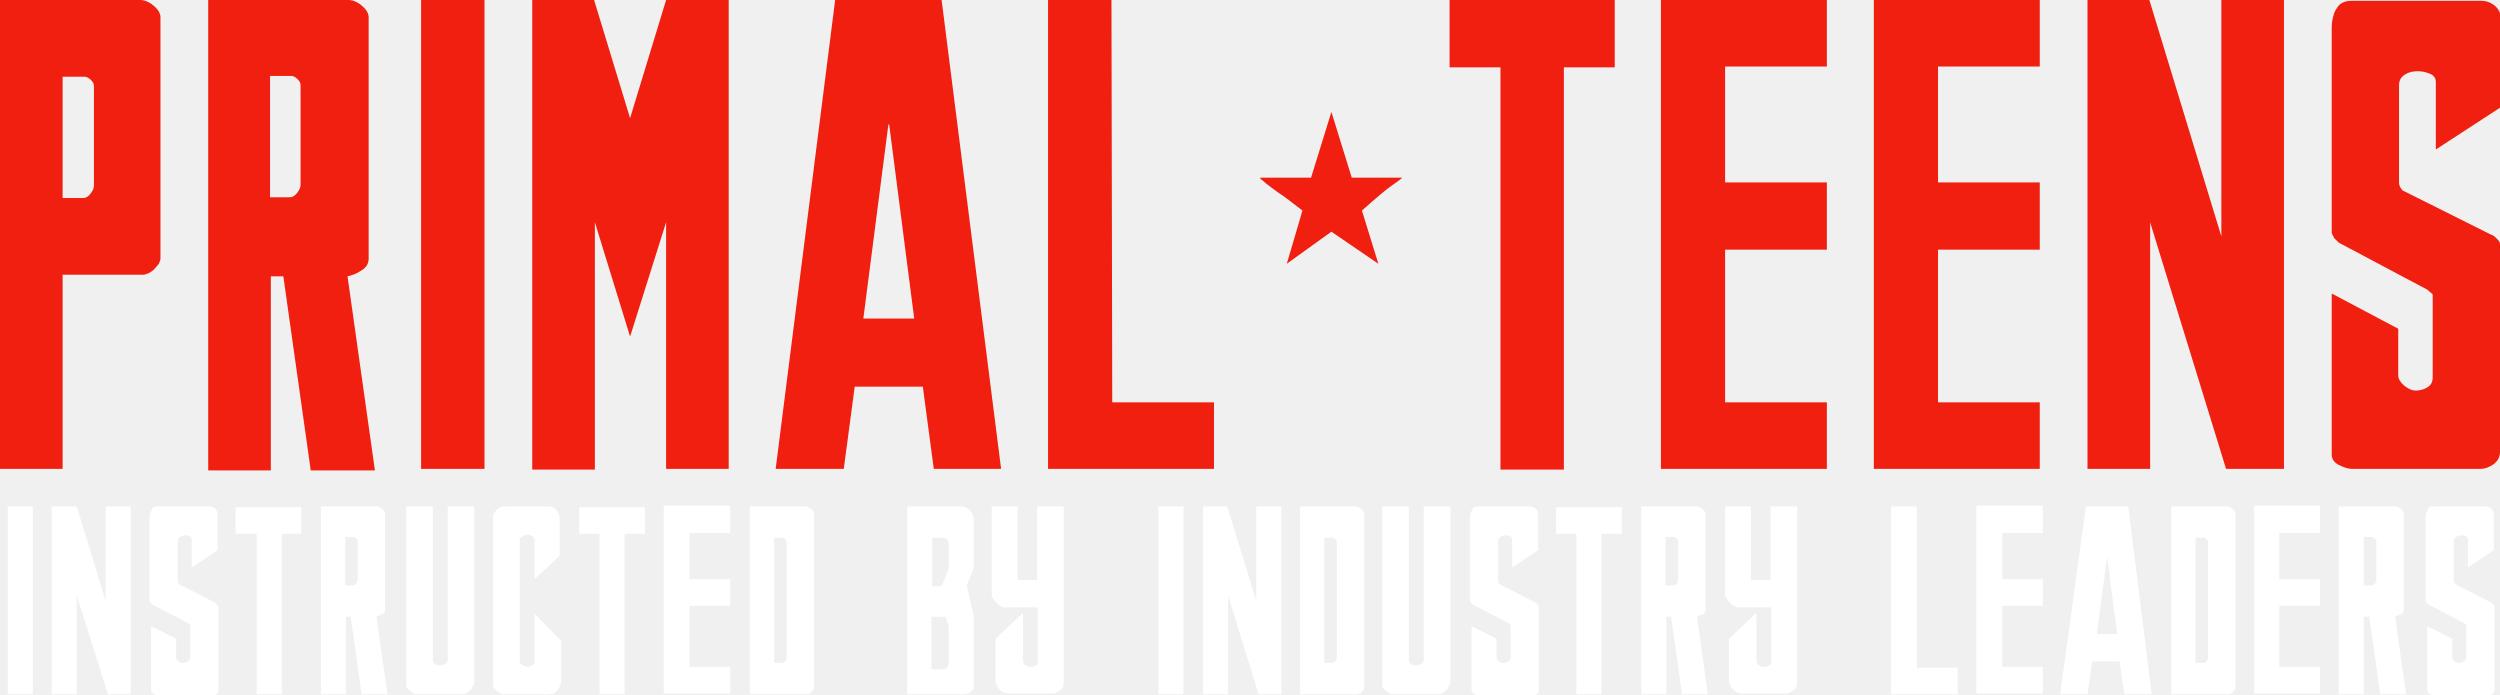
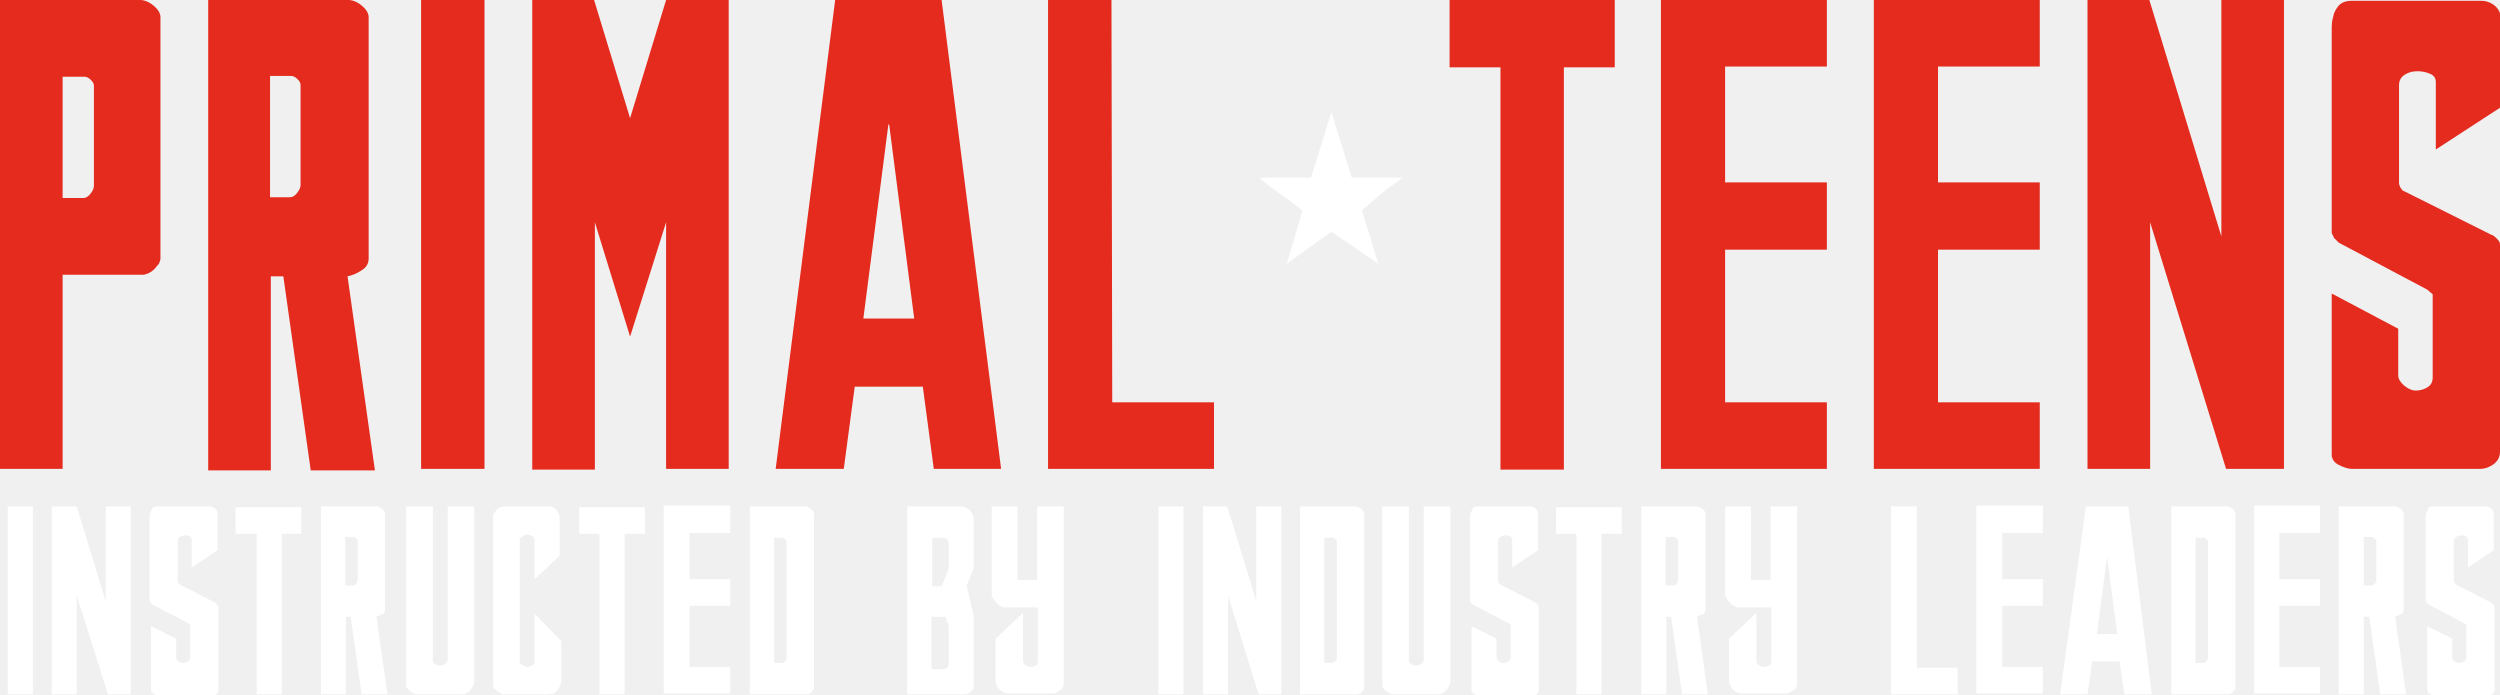
<svg xmlns="http://www.w3.org/2000/svg" id="Layer_1" viewBox="0 0 319.4 88.7">
  <style>
-     .st0{fill:#F11F10;} .st1{fill:#FFFFFF;}
+     .st0{fill:#FFFFFF;} .st1{fill:#E52A1E;}
  </style>
-   <path class="st0" d="M166.4 26.9c-1.3-1-2.3-1.8-3.1-2.3-.7-.5-1.2-.9-1.6-1.2-.3-.3-.5-.4-.6-.5-.1-.1-.1-.1-.1-.2h6.5l2.6-8.4 2.6 8.4h6.3c.3-.1 0 .2-.9.8-.9.6-2.3 1.8-4.1 3.4l2.1 6.8-6-4.1-5.7 4.1 2-6.8zM17.9 0c.5 0 1.1.2 1.7.7.6.5.9 1 .9 1.5V33c0 .2-.1.5-.2.7-.2.2-.4.5-.6.7-.2.2-.5.4-.7.5-.3.1-.5.2-.7.2H8v24.8H0V0h17.9zM8 25.3h2.6c.4 0 .7-.2 1-.6.3-.4.4-.7.4-1V11c0-.3-.1-.5-.4-.8-.3-.3-.6-.4-.8-.4H8v15.5zM44.5 0c.5 0 1.1.2 1.7.7.6.5.9 1 .9 1.5V33c0 .7-.3 1.2-1 1.6-.6.4-1.2.6-1.7.7l3.5 24.8h-8.2l-3.5-24.8h-1.6v24.8h-8V0h17.9zm-10 25.2H37c.4 0 .7-.2 1-.6.3-.4.4-.7.4-1V10.9c0-.3-.1-.5-.4-.8-.3-.3-.6-.4-.8-.4h-2.7v15.5zM61.9 0v59.9h-8.1V0h8.1zM75.9 0l4.6 15.1L85.1 0h8v59.9h-8V28.4L80.5 43 76 28.4V60h-8V0h7.9zM106.7 0h13.6l7.6 59.9h-8.6l-1.4-10.5h-8.7l-1.4 10.5h-8.7L106.7 0zm10.1 40.7l-3.2-24.8h-.1l-3.2 24.8h6.5zM142 0l.1 51.4h13v8.5h-21.2V0h8.1zM185.2 8.6V0h21.1v8.6h-6.5V60h-8.1V8.6h-6.5zM233.4 0v8.5h-13v14.8h13v8.6h-13v19.5h13v8.5h-21.2V0h21.2zM260.6 0v8.5h-13v14.8h13v8.6h-13v19.5h13v8.5h-21.2V0h21.2zM274.6 0l9.2 30.2V0h8v59.9h-7.4l-9.7-31.5v31.5h-8V0h7.9zM306.4 42v6c0 .4.3.9.8 1.3s1 .6 1.4.6c.5 0 1-.1 1.5-.4.5-.3.7-.7.7-1.3V37.6l-.7-.6-11.3-6-.6-.6c-.1-.3-.3-.5-.3-.7v-3-4.3-4.9-4.9-4.2-2.8-1.7c0-.6 0-1.2.2-1.8.1-.6.4-1 .7-1.4.4-.4.9-.6 1.7-.6H317c.6 0 1.2.2 1.7.6s.8 1 .8 1.6v11.4l-8.3 5.4v-8.6c0-.6-.3-.9-.8-1.1-.5-.2-1-.3-1.5-.3-.6 0-1.1.1-1.6.4-.5.3-.8.7-.8 1.4v12.5c0 .2.1.4.2.6.2.3.3.4.4.4l11.2 5.6c.1 0 .3.1.6.4.3.3.5.5.5.8v26.5c0 .7-.3 1.2-.8 1.6-.6.4-1.1.6-1.7.6h-16.5c-.4 0-1-.2-1.6-.5-.6-.3-.9-.8-.9-1.3V37.5l8.5 4.5z" />
-   <path class="st1" d="M4.2 64.7v24H1v-24h3.2zM9.8 64.7l3.7 12.1V64.7h3.2v24h-2.9l-4-12.6v12.6H6.6v-24h3.2zM22.5 81.6V84c0 .2.1.3.3.5.2.2.4.2.6.2.2 0 .4-.1.6-.2.2-.1.3-.3.3-.5v-4.2l-.3-.2-4.6-2.4c-.1-.1-.2-.1-.2-.3-.1-.1-.1-.2-.1-.3v-1.2-1.7-2-2V68v-1.1-.7c0-.3 0-.5.1-.7l.3-.6c.1-.2.4-.2.7-.2h6.6c.2 0 .5.1.7.3.2.2.3.4.3.7v4.6l-3.3 2.2V69c0-.2-.1-.4-.3-.5-.2-.1-.4-.1-.6-.1-.2 0-.4.1-.6.2-.2.1-.3.3-.3.6v5c0 .1 0 .1.1.3.1.1.1.2.2.2l4.5 2.3.2.2c.1.1.2.2.2.3v10.6c0 .3-.1.5-.3.6-.2.2-.5.2-.7.2h-6.6c-.2 0-.4-.1-.6-.2-.2-.1-.4-.3-.4-.5V80l3.2 1.6zM30.1 68.2v-3.4h8.4v3.4H36v20.5h-3.2V68.2h-2.7zM48.1 64.7c.2 0 .4.1.7.3.2.2.4.4.4.6v12.3c0 .3-.1.5-.4.6-.3.1-.5.2-.7.3l1.4 9.9h-3.3l-1.4-9.9h-.6v9.9H41v-24h7.1zm-4 10.1h1c.1 0 .3-.1.4-.2.1-.2.2-.3.2-.4v-5.1c0-.1-.1-.2-.2-.3-.1-.1-.2-.2-.3-.2h-1.1v6.2zM55.3 64.7v19.7c0 .1 0 .2.1.3.1.1.2.1.3.2.1.1.2.1.3.1h.3c.2 0 .4-.1.6-.2.2-.1.3-.3.3-.6V64.7h3.4V87c0 .4-.2.8-.5 1.2-.3.3-.7.5-1.1.5h-5.6c-.1 0-.3 0-.5-.1s-.3-.2-.5-.3l-.4-.4c-.1-.2-.1-.3-.1-.5V64.7h3.4zM68.3 74v-5c0-.2-.1-.3-.3-.5-.2-.1-.4-.2-.6-.2-.2 0-.4.1-.6.2-.2.1-.4.3-.4.5v15.5c0 .2.1.4.4.5.2.1.4.2.6.2.2 0 .4-.1.6-.2s.3-.3.3-.6v-6l3.4 3.5V87c0 .4-.2.8-.5 1.2s-.7.5-1.2.5h-5.5c-.1 0-.3 0-.5-.1s-.3-.2-.5-.3l-.4-.4c-.1-.2-.1-.4-.1-.5V66.1c0-.1 0-.3.1-.5s.2-.3.4-.5c.1-.1.3-.3.5-.3.2-.1.3-.1.5-.1H70c.2 0 .4 0 .6.1.2.1.4.2.5.4.1.2.3.3.3.5.1.2.1.4.1.6V71l-3.2 3zM74 68.2v-3.4h8.4v3.4h-2.6v20.5h-3.2V68.2H74zM93.3 64.7v3.4h-5.2V74h5.2v3.4h-5.2v7.8h5.2v3.4h-8.5v-24h8.5zM102.9 64.7c.2 0 .4.1.7.3.2.2.4.4.4.6v22.2c0 .1 0 .2-.1.3-.1.1-.1.2-.2.3-.1.1-.2.2-.3.2-.1.1-.2.1-.3.1h-7.3v-24h7.1zm-4 20h1c.1 0 .3-.1.4-.2.1-.2.2-.3.2-.4V69.2c0-.1-.1-.2-.2-.3-.1-.1-.2-.2-.3-.2h-1.1v16zM115.9 88.7v-24h6.9c.4 0 .8.2 1.1.5.3.3.5.7.5 1.1v6.3l-.9 2.2.9 3.9v9.1c0 .2-.1.4-.4.6-.2.2-.5.3-.7.3h-7.4zm5.3-16v-3.3c0-.2-.1-.3-.2-.5-.2-.1-.3-.2-.5-.2h-1.4v6.2h1.2l.9-2.2zm-2.1 12.8h1.5c.1 0 .3-.1.4-.2.1-.2.2-.3.2-.4V80l-.4-1.2H119v6.7zM130.7 78.3v6.1c0 .2.1.4.3.6.2.1.4.2.6.2h.3c.1 0 .2-.1.3-.1.1-.1.2-.1.3-.2.1-.1.1-.2.1-.3v-7h-4.3c-.1 0-.3-.1-.5-.2s-.3-.2-.5-.4c-.1-.2-.3-.3-.4-.5-.1-.2-.2-.3-.2-.5V64.7h3.3V74l.1.1h2.4v-9.4h3.4v22.6c0 .1 0 .3-.1.5s-.2.3-.4.4c-.1.1-.3.2-.5.3-.2.1-.3.1-.5.1h-5.6c-.4 0-.8-.2-1.1-.5-.3-.3-.5-.7-.5-1.2v-5.3l3.5-3.3zM151.2 64.7v24H148v-24h3.2zM156.8 64.7l3.7 12.1V64.7h3.2v24h-2.9l-3.9-12.6v12.6h-3.2v-24h3.1zM173.2 64.7c.2 0 .4.1.7.3.2.2.4.4.4.6v22.2c0 .1 0 .2-.1.3-.1.1-.1.2-.2.3-.1.1-.2.2-.3.2-.1.1-.2.1-.3.1h-7.3v-24h7.1zm-4 20h1c.1 0 .3-.1.4-.2.1-.2.2-.3.2-.4V69.2c0-.1-.1-.2-.2-.3-.1-.1-.2-.2-.3-.2h-1.1v16zM180 64.7v19.7c0 .1 0 .2.1.3.1.1.2.1.3.2.1.1.2.1.3.1h.3c.2 0 .4-.1.6-.2s.3-.3.3-.6V64.7h3.4V87c0 .4-.2.8-.5 1.2-.3.3-.7.5-1.1.5h-5.6c-.1 0-.3 0-.5-.1s-.3-.2-.5-.3l-.4-.4c-.1-.2-.1-.3-.1-.5V64.7h3.4zM191.2 81.6V84c0 .2.1.3.3.5.2.2.4.2.6.2.2 0 .4-.1.6-.2.2-.1.3-.3.3-.5v-4.2l-.3-.2-4.6-2.4c-.1-.1-.2-.1-.2-.3-.1-.1-.1-.2-.1-.3v-1.2-1.7-2-2V68v-1.1-.7c0-.3 0-.5.1-.7l.3-.6c.1-.2.4-.2.7-.2h6.6c.2 0 .5.1.7.3.2.2.3.4.3.7v4.6l-3.3 2.2V69c0-.2-.1-.4-.3-.5-.2-.1-.4-.1-.6-.1-.2 0-.4.1-.6.2-.2.1-.3.3-.3.6v5c0 .1 0 .1.1.3.1.1.1.2.2.2l4.5 2.3.2.2c.1.1.2.2.2.3v10.6c0 .3-.1.5-.3.6-.2.2-.5.2-.7.2H189c-.2 0-.4-.1-.6-.2-.2-.1-.4-.3-.4-.5V80l3.2 1.6zM198.8 68.2v-3.4h8.4v3.4h-2.6v20.5h-3.2V68.2h-2.6zM216.8 64.7c.2 0 .4.1.7.3.2.2.4.4.4.6v12.3c0 .3-.1.5-.4.6-.3.1-.5.2-.7.3l1.4 9.9h-3.3l-1.4-9.9h-.6v9.9h-3.2v-24h7.1zm-4 10.1h1c.1 0 .3-.1.4-.2s.2-.3.2-.4v-5.1c0-.1-.1-.2-.2-.3-.1-.1-.2-.2-.3-.2h-1.1v6.2zM224.4 78.3v6.1c0 .2.1.4.3.6.2.1.4.2.6.2h.3c.1 0 .2-.1.3-.1.1-.1.2-.1.3-.2.1-.1.1-.2.1-.3v-7H222c-.1 0-.3-.1-.5-.2s-.3-.2-.5-.4c-.1-.2-.3-.3-.4-.5-.1-.2-.2-.3-.2-.5V64.7h3.3V74l.1.1h2.4v-9.4h3.4v22.6c0 .1 0 .3-.1.5s-.2.3-.4.4c-.1.1-.3.2-.5.3-.2.1-.3.1-.5.1h-5.6c-.4 0-.8-.2-1.1-.5-.3-.3-.5-.7-.5-1.2v-5.3l3.5-3.3zM244.9 64.7v20.6h5.2v3.4h-8.5v-24h3.3zM261 64.7v3.4h-5.2V74h5.2v3.4h-5.2v7.8h5.2v3.4h-8.5v-24h8.5zM266.5 64.7h5.4l3 24h-3.5l-.6-4.2h-3.5l-.6 4.2h-3.5l3.3-24zm4 16.3l-1.3-9.9-1.3 9.9h2.6zM284.5 64.7c.2 0 .4.1.7.3.2.2.4.4.4.6v22.2c0 .1 0 .2-.1.3-.1.1-.1.2-.2.3-.1.1-.2.2-.3.2-.1.1-.2.1-.3.1h-7.3v-24h7.1zm-4 20h1c.1 0 .3-.1.4-.2.1-.2.2-.3.2-.4V69.2c0-.1-.1-.2-.2-.3-.1-.1-.2-.2-.3-.2h-1.1v16zM296.4 64.7v3.4h-5.2V74h5.2v3.4h-5.2v7.8h5.2v3.4H288v-24h8.4zM306 64.7c.2 0 .4.1.7.3.2.2.4.4.4.6v12.3c0 .3-.1.5-.4.6-.3.1-.5.2-.7.3l1.4 9.9h-3.3l-1.4-9.9h-.7v9.9h-3.2v-24h7.2zm-4 10.1h1c.1 0 .3-.1.4-.2.1-.2.2-.3.2-.4v-5.1c0-.1-.1-.2-.2-.3-.1-.1-.2-.2-.3-.2H302v6.2zM313.3 81.6V84c0 .2.1.3.3.5.2.2.4.2.6.2.2 0 .4-.1.6-.2.2-.1.3-.3.3-.5v-4.2l-.3-.2-4.6-2.4c-.1-.1-.2-.1-.2-.3-.1-.1-.1-.2-.1-.3v-1.2-1.7-2-2V68v-1.1-.7c0-.3 0-.5.1-.7l.3-.6c.1-.2.4-.2.7-.2h6.6c.2 0 .5.1.7.3.2.2.3.4.3.7v4.6l-3.3 2.2V69c0-.2-.1-.4-.3-.5-.2-.1-.4-.1-.6-.1-.2 0-.4.1-.6.2-.2.1-.3.3-.3.6v5c0 .1 0 .1.1.3.1.1.1.2.2.2l4.5 2.3.2.2c.1.1.2.2.2.3v10.6c0 .3-.1.5-.3.6-.2.2-.5.2-.7.2h-6.6c-.2 0-.4-.1-.6-.2-.2-.1-.4-.3-.4-.5V80l3.2 1.6z" />
+   <path class="st0" d="M166.4 26.9c-1.3-1-2.3-1.8-3.1-2.3-.7-.5-1.2-.9-1.6-1.2-.3-.3-.5-.4-.6-.5-.1-.1-.1-.1-.1-.2h6.5l2.6-8.4 2.6 8.4h6.3c.3-.1 0 .2-.9.8-.9.6-2.3 1.8-4.1 3.4l2.1 6.8-6-4.1-5.7 4.1 2-6.8z" />
+   <path class="st1" d="M17.9 0c.5 0 1.1.2 1.7.7.6.5.9 1 .9 1.5V33c0 .2-.1.5-.2.7-.2.2-.4.5-.6.7-.2.2-.5.4-.7.5-.3.1-.5.2-.7.2H8v24.8H0V0h17.9zM8 25.3h2.6c.4 0 .7-.2 1-.6.3-.4.4-.7.4-1V11c0-.3-.1-.5-.4-.8-.3-.3-.6-.4-.8-.4H8v15.5zM44.5 0c.5 0 1.1.2 1.7.7.6.5.9 1 .9 1.5V33c0 .7-.3 1.2-1 1.6-.6.4-1.2.6-1.7.7l3.5 24.8h-8.2l-3.5-24.8h-1.6v24.8h-8V0h17.9zm-10 25.2H37c.4 0 .7-.2 1-.6.3-.4.4-.7.4-1V10.9c0-.3-.1-.5-.4-.8-.3-.3-.6-.4-.8-.4h-2.7v15.5zM61.9 0v59.9h-8.1V0h8.1zM75.9 0l4.6 15.1L85.1 0h8v59.9h-8V28.4L80.5 43 76 28.4V60h-8V0h7.9zM106.7 0h13.6l7.6 59.9h-8.6l-1.4-10.5h-8.7l-1.4 10.5h-8.7L106.7 0zm10.1 40.7l-3.2-24.8h-.1l-3.2 24.8h6.5zM142 0l.1 51.4h13v8.5h-21.2V0h8.1zM185.2 8.6V0h21.1v8.6h-6.5V60h-8.1V8.6h-6.5zM233.4 0v8.5h-13v14.8h13v8.6h-13v19.5h13v8.5h-21.2V0h21.2zM260.6 0v8.5h-13v14.8h13v8.6h-13v19.5h13v8.5h-21.2V0h21.2zM274.6 0l9.2 30.2V0h8v59.9h-7.4l-9.7-31.5v31.5h-8V0h7.9zM306.4 42v6c0 .4.3.9.8 1.3s1 .6 1.4.6c.5 0 1-.1 1.5-.4.5-.3.7-.7.7-1.3V37.6l-.7-.6-11.3-6-.6-.6c-.1-.3-.3-.5-.3-.7v-3-4.3-4.9-4.9-4.2-2.8-1.7c0-.6 0-1.2.2-1.8.1-.6.4-1 .7-1.4.4-.4.9-.6 1.7-.6H317c.6 0 1.2.2 1.7.6s.8 1 .8 1.6v11.4l-8.3 5.4v-8.6c0-.6-.3-.9-.8-1.1-.5-.2-1-.3-1.5-.3-.6 0-1.1.1-1.6.4-.5.3-.8.7-.8 1.4v12.5c0 .2.1.4.2.6.2.3.3.4.4.4l11.2 5.6c.1 0 .3.1.6.4.3.3.5.5.5.8v26.5c0 .7-.3 1.2-.8 1.6-.6.4-1.1.6-1.7.6h-16.5c-.4 0-1-.2-1.6-.5-.6-.3-.9-.8-.9-1.3V37.5l8.5 4.5z" />
+   <path class="st0" d="M4.2 64.7v24H1v-24h3.2zM9.8 64.7l3.7 12.1V64.7h3.2v24h-2.9l-4-12.6v12.6H6.6v-24h3.2zM22.5 81.6V84c0 .2.1.3.3.5.2.2.4.2.6.2.2 0 .4-.1.6-.2.2-.1.3-.3.3-.5v-4.2l-.3-.2-4.6-2.4c-.1-.1-.2-.1-.2-.3-.1-.1-.1-.2-.1-.3v-1.2-1.7-2-2V68v-1.1-.7c0-.3 0-.5.1-.7l.3-.6c.1-.2.4-.2.7-.2h6.6c.2 0 .5.1.7.3.2.2.3.4.3.7v4.6l-3.3 2.2V69c0-.2-.1-.4-.3-.5-.2-.1-.4-.1-.6-.1-.2 0-.4.1-.6.2-.2.1-.3.3-.3.6v5c0 .1 0 .1.1.3.1.1.1.2.2.2l4.5 2.3.2.2c.1.1.2.2.2.3v10.6c0 .3-.1.5-.3.6-.2.2-.5.2-.7.2h-6.6c-.2 0-.4-.1-.6-.2-.2-.1-.4-.3-.4-.5V80l3.2 1.6zM30.1 68.2v-3.4h8.4v3.4H36v20.5h-3.2V68.2h-2.7zM48.1 64.7c.2 0 .4.1.7.3.2.2.4.4.4.6v12.3c0 .3-.1.5-.4.6-.3.1-.5.2-.7.3l1.4 9.9h-3.3l-1.4-9.9h-.6v9.9H41v-24h7.1zm-4 10.1h1c.1 0 .3-.1.4-.2.1-.2.2-.3.2-.4v-5.1c0-.1-.1-.2-.2-.3-.1-.1-.2-.2-.3-.2h-1.1v6.2zM55.3 64.7v19.7c0 .1 0 .2.1.3.1.1.2.1.3.2.1.1.2.1.3.1h.3c.2 0 .4-.1.6-.2.2-.1.3-.3.3-.6V64.7h3.4V87c0 .4-.2.8-.5 1.2-.3.3-.7.5-1.1.5h-5.6c-.1 0-.3 0-.5-.1s-.3-.2-.5-.3l-.4-.4c-.1-.2-.1-.3-.1-.5V64.7h3.4zM68.3 74v-5c0-.2-.1-.3-.3-.5-.2-.1-.4-.2-.6-.2-.2 0-.4.1-.6.2-.2.1-.4.3-.4.5v15.5c0 .2.1.4.4.5.2.1.4.2.6.2.2 0 .4-.1.6-.2s.3-.3.3-.6v-6l3.4 3.5V87c0 .4-.2.8-.5 1.2s-.7.5-1.2.5h-5.5c-.1 0-.3 0-.5-.1s-.3-.2-.5-.3l-.4-.4c-.1-.2-.1-.4-.1-.5V66.1c0-.1 0-.3.1-.5s.2-.3.4-.5c.1-.1.3-.3.5-.3.2-.1.3-.1.5-.1H70c.2 0 .4 0 .6.1.2.1.4.2.5.4.1.2.3.3.3.5.1.2.1.4.1.6V71l-3.2 3zM74 68.2v-3.4h8.4v3.4h-2.6v20.5h-3.2V68.2H74zM93.3 64.7v3.4h-5.2V74h5.2v3.4h-5.2v7.8h5.2v3.4h-8.5v-24h8.5zM102.9 64.7c.2 0 .4.1.7.3.2.2.4.4.4.6v22.2c0 .1 0 .2-.1.3-.1.1-.1.2-.2.3-.1.1-.2.2-.3.2-.1.1-.2.1-.3.1h-7.3v-24h7.1zm-4 20h1c.1 0 .3-.1.4-.2.1-.2.2-.3.2-.4V69.2c0-.1-.1-.2-.2-.3-.1-.1-.2-.2-.3-.2h-1.1v16zM115.9 88.7v-24h6.9c.4 0 .8.2 1.1.5.3.3.5.7.5 1.1v6.3l-.9 2.2.9 3.9v9.1c0 .2-.1.4-.4.6-.2.2-.5.3-.7.3h-7.4zm5.3-16v-3.3c0-.2-.1-.3-.2-.5-.2-.1-.3-.2-.5-.2h-1.4v6.2h1.2l.9-2.2zm-2.1 12.8h1.5c.1 0 .3-.1.4-.2.1-.2.2-.3.2-.4V80l-.4-1.2H119v6.7zM130.7 78.3v6.1c0 .2.1.4.3.6.2.1.4.2.6.2h.3c.1 0 .2-.1.3-.1.1-.1.2-.1.3-.2.1-.1.1-.2.1-.3v-7h-4.3c-.1 0-.3-.1-.5-.2s-.3-.2-.5-.4c-.1-.2-.3-.3-.4-.5-.1-.2-.2-.3-.2-.5V64.7h3.3V74l.1.1h2.4v-9.4h3.4v22.6c0 .1 0 .3-.1.5s-.2.3-.4.4c-.1.1-.3.2-.5.3-.2.1-.3.1-.5.1h-5.6c-.4 0-.8-.2-1.1-.5-.3-.3-.5-.7-.5-1.2v-5.3l3.5-3.3zM151.2 64.7v24H148v-24h3.2zM156.8 64.7l3.7 12.1V64.7h3.2v24h-2.9l-3.9-12.6v12.6h-3.2v-24h3.1zM173.2 64.7c.2 0 .4.1.7.3.2.2.4.4.4.6v22.2c0 .1 0 .2-.1.3-.1.1-.1.2-.2.3-.1.1-.2.2-.3.2-.1.1-.2.1-.3.1h-7.3v-24h7.1zm-4 20h1c.1 0 .3-.1.4-.2.1-.2.2-.3.2-.4V69.2c0-.1-.1-.2-.2-.3-.1-.1-.2-.2-.3-.2h-1.1v16zM180 64.7v19.7c0 .1 0 .2.1.3.1.1.2.1.3.2.1.1.2.1.3.1h.3c.2 0 .4-.1.6-.2s.3-.3.3-.6V64.7h3.4V87c0 .4-.2.8-.5 1.2-.3.3-.7.5-1.1.5h-5.6c-.1 0-.3 0-.5-.1s-.3-.2-.5-.3l-.4-.4c-.1-.2-.1-.3-.1-.5V64.7h3.4zM191.2 81.6V84c0 .2.1.3.3.5.2.2.4.2.6.2.2 0 .4-.1.6-.2.2-.1.3-.3.3-.5v-4.2l-.3-.2-4.6-2.4c-.1-.1-.2-.1-.2-.3-.1-.1-.1-.2-.1-.3v-1.2-1.7-2-2V68v-1.1-.7c0-.3 0-.5.1-.7l.3-.6c.1-.2.4-.2.7-.2h6.6c.2 0 .5.1.7.3.2.2.3.4.3.7v4.6l-3.3 2.2V69c0-.2-.1-.4-.3-.5-.2-.1-.4-.1-.6-.1-.2 0-.4.1-.6.2-.2.1-.3.3-.3.6v5c0 .1 0 .1.1.3.1.1.1.2.2.2l4.5 2.3.2.2c.1.1.2.2.2.3v10.6c0 .3-.1.5-.3.6-.2.2-.5.2-.7.2H189c-.2 0-.4-.1-.6-.2-.2-.1-.4-.3-.4-.5V80l3.2 1.6zM198.8 68.2v-3.4h8.4v3.4h-2.6v20.5h-3.2V68.2h-2.6zM216.8 64.7c.2 0 .4.1.7.3.2.2.4.4.4.6v12.3c0 .3-.1.5-.4.6-.3.1-.5.2-.7.3l1.4 9.9h-3.3l-1.4-9.9h-.6v9.9h-3.2v-24h7.1zm-4 10.1h1c.1 0 .3-.1.4-.2s.2-.3.2-.4v-5.1c0-.1-.1-.2-.2-.3-.1-.1-.2-.2-.3-.2h-1.1v6.2zM224.4 78.3v6.1c0 .2.1.4.3.6.2.1.4.2.6.2h.3c.1 0 .2-.1.3-.1.1-.1.2-.1.3-.2.1-.1.1-.2.1-.3v-7H222c-.1 0-.3-.1-.5-.2s-.3-.2-.5-.4c-.1-.2-.3-.3-.4-.5-.1-.2-.2-.3-.2-.5V64.7h3.3V74l.1.1h2.4v-9.4h3.4v22.6c0 .1 0 .3-.1.5s-.2.3-.4.4c-.1.1-.3.2-.5.3-.2.1-.3.1-.5.1h-5.6c-.4 0-.8-.2-1.1-.5-.3-.3-.5-.7-.5-1.2v-5.3l3.5-3.3zM244.9 64.7v20.6h5.2v3.4h-8.5v-24h3.3zM261 64.7v3.4h-5.2V74h5.2v3.4h-5.2v7.8h5.2v3.4h-8.5v-24h8.5zM266.5 64.7h5.4l3 24h-3.5l-.6-4.2h-3.5l-.6 4.2h-3.5l3.3-24zm4 16.3l-1.3-9.9-1.3 9.9h2.6zM284.5 64.7c.2 0 .4.1.7.3.2.2.4.4.4.6v22.2c0 .1 0 .2-.1.3-.1.1-.1.2-.2.3-.1.1-.2.2-.3.2-.1.1-.2.1-.3.1h-7.3v-24h7.1zm-4 20h1c.1 0 .3-.1.4-.2.1-.2.2-.3.2-.4V69.2c0-.1-.1-.2-.2-.3-.1-.1-.2-.2-.3-.2h-1.1v16zM296.4 64.7v3.4h-5.2V74h5.2v3.4h-5.2v7.8h5.2v3.4H288v-24h8.4zM306 64.7c.2 0 .4.1.7.3.2.2.4.4.4.6v12.3c0 .3-.1.5-.4.6-.3.1-.5.2-.7.3l1.4 9.9h-3.3l-1.4-9.9h-.7v9.9h-3.2v-24h7.2zm-4 10.1h1c.1 0 .3-.1.4-.2.1-.2.2-.3.2-.4v-5.1c0-.1-.1-.2-.2-.3-.1-.1-.2-.2-.3-.2H302v6.2zM313.3 81.6V84c0 .2.1.3.3.5.2.2.4.2.6.2.2 0 .4-.1.6-.2.2-.1.3-.3.3-.5v-4.2l-.3-.2-4.6-2.4c-.1-.1-.2-.1-.2-.3-.1-.1-.1-.2-.1-.3v-1.2-1.7-2-2V68v-1.1-.7c0-.3 0-.5.1-.7l.3-.6c.1-.2.4-.2.7-.2h6.6c.2 0 .5.1.7.3.2.2.3.4.3.7v4.6l-3.3 2.2V69c0-.2-.1-.4-.3-.5-.2-.1-.4-.1-.6-.1-.2 0-.4.1-.6.2-.2.1-.3.3-.3.6v5c0 .1 0 .1.1.3.1.1.1.2.2.2l4.5 2.3.2.2c.1.1.2.2.2.3v10.6c0 .3-.1.5-.3.6-.2.2-.5.2-.7.2h-6.6c-.2 0-.4-.1-.6-.2-.2-.1-.4-.3-.4-.5V80l3.2 1.6z" />
</svg>
